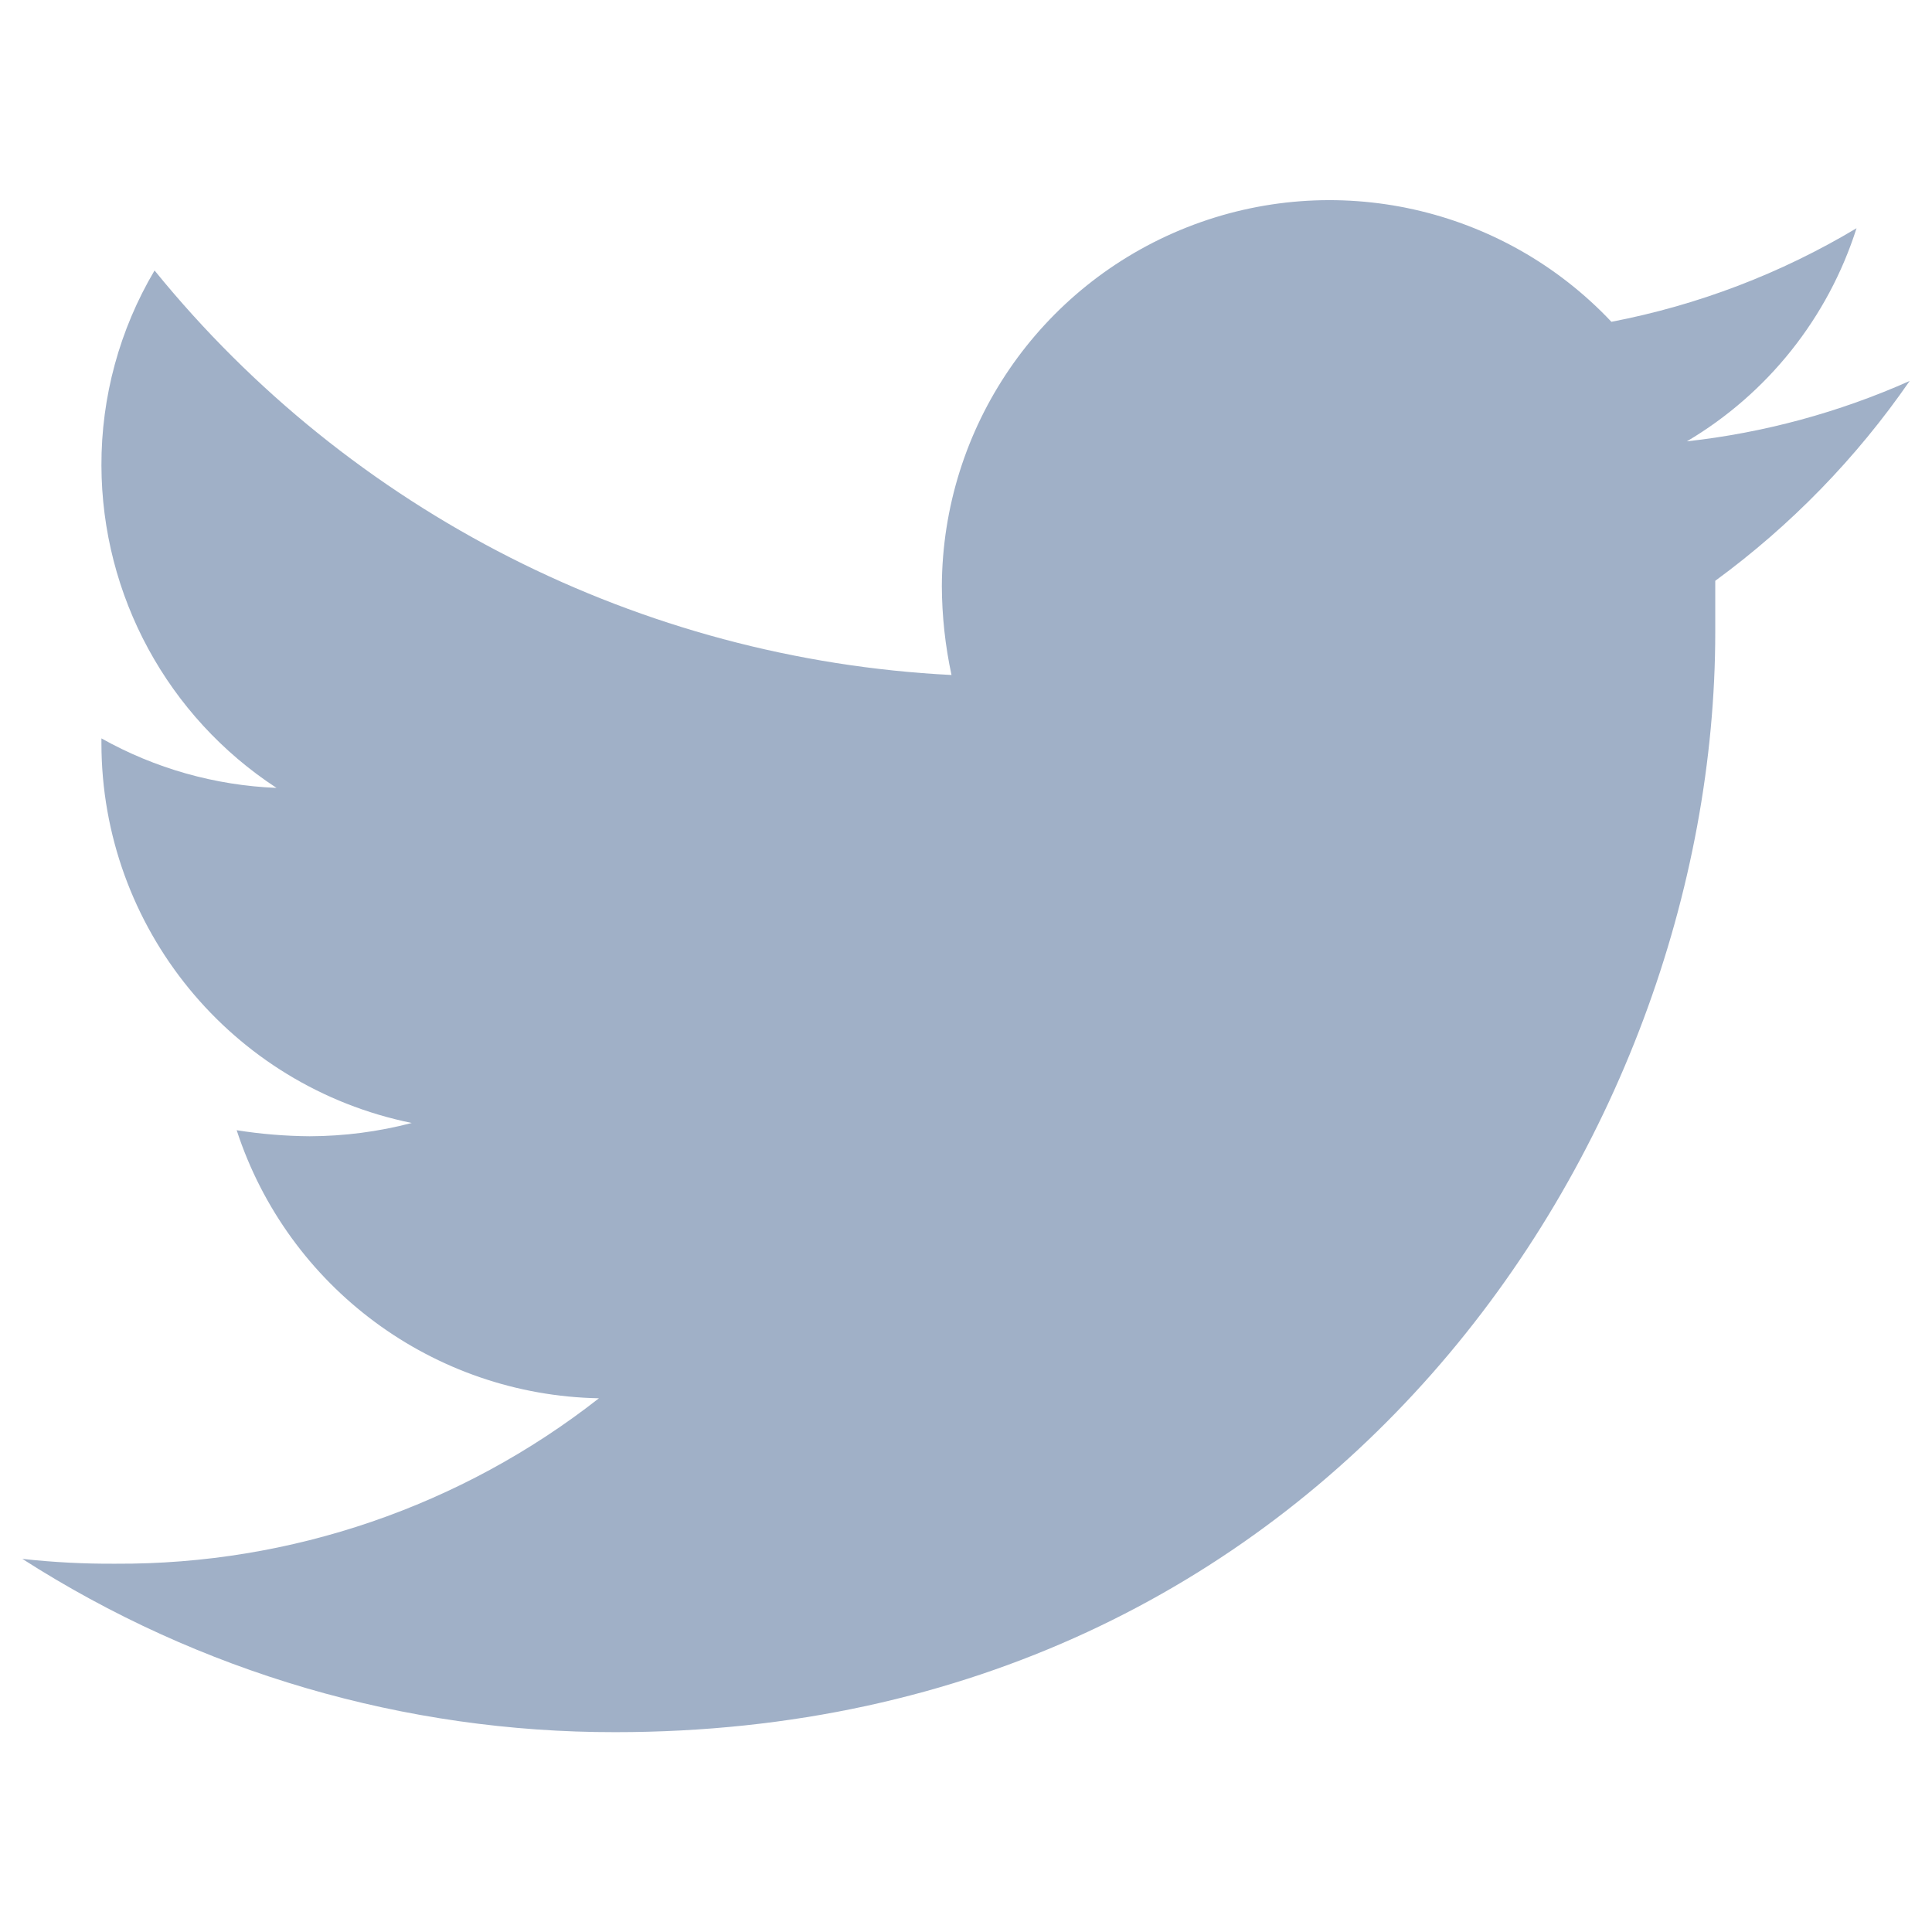
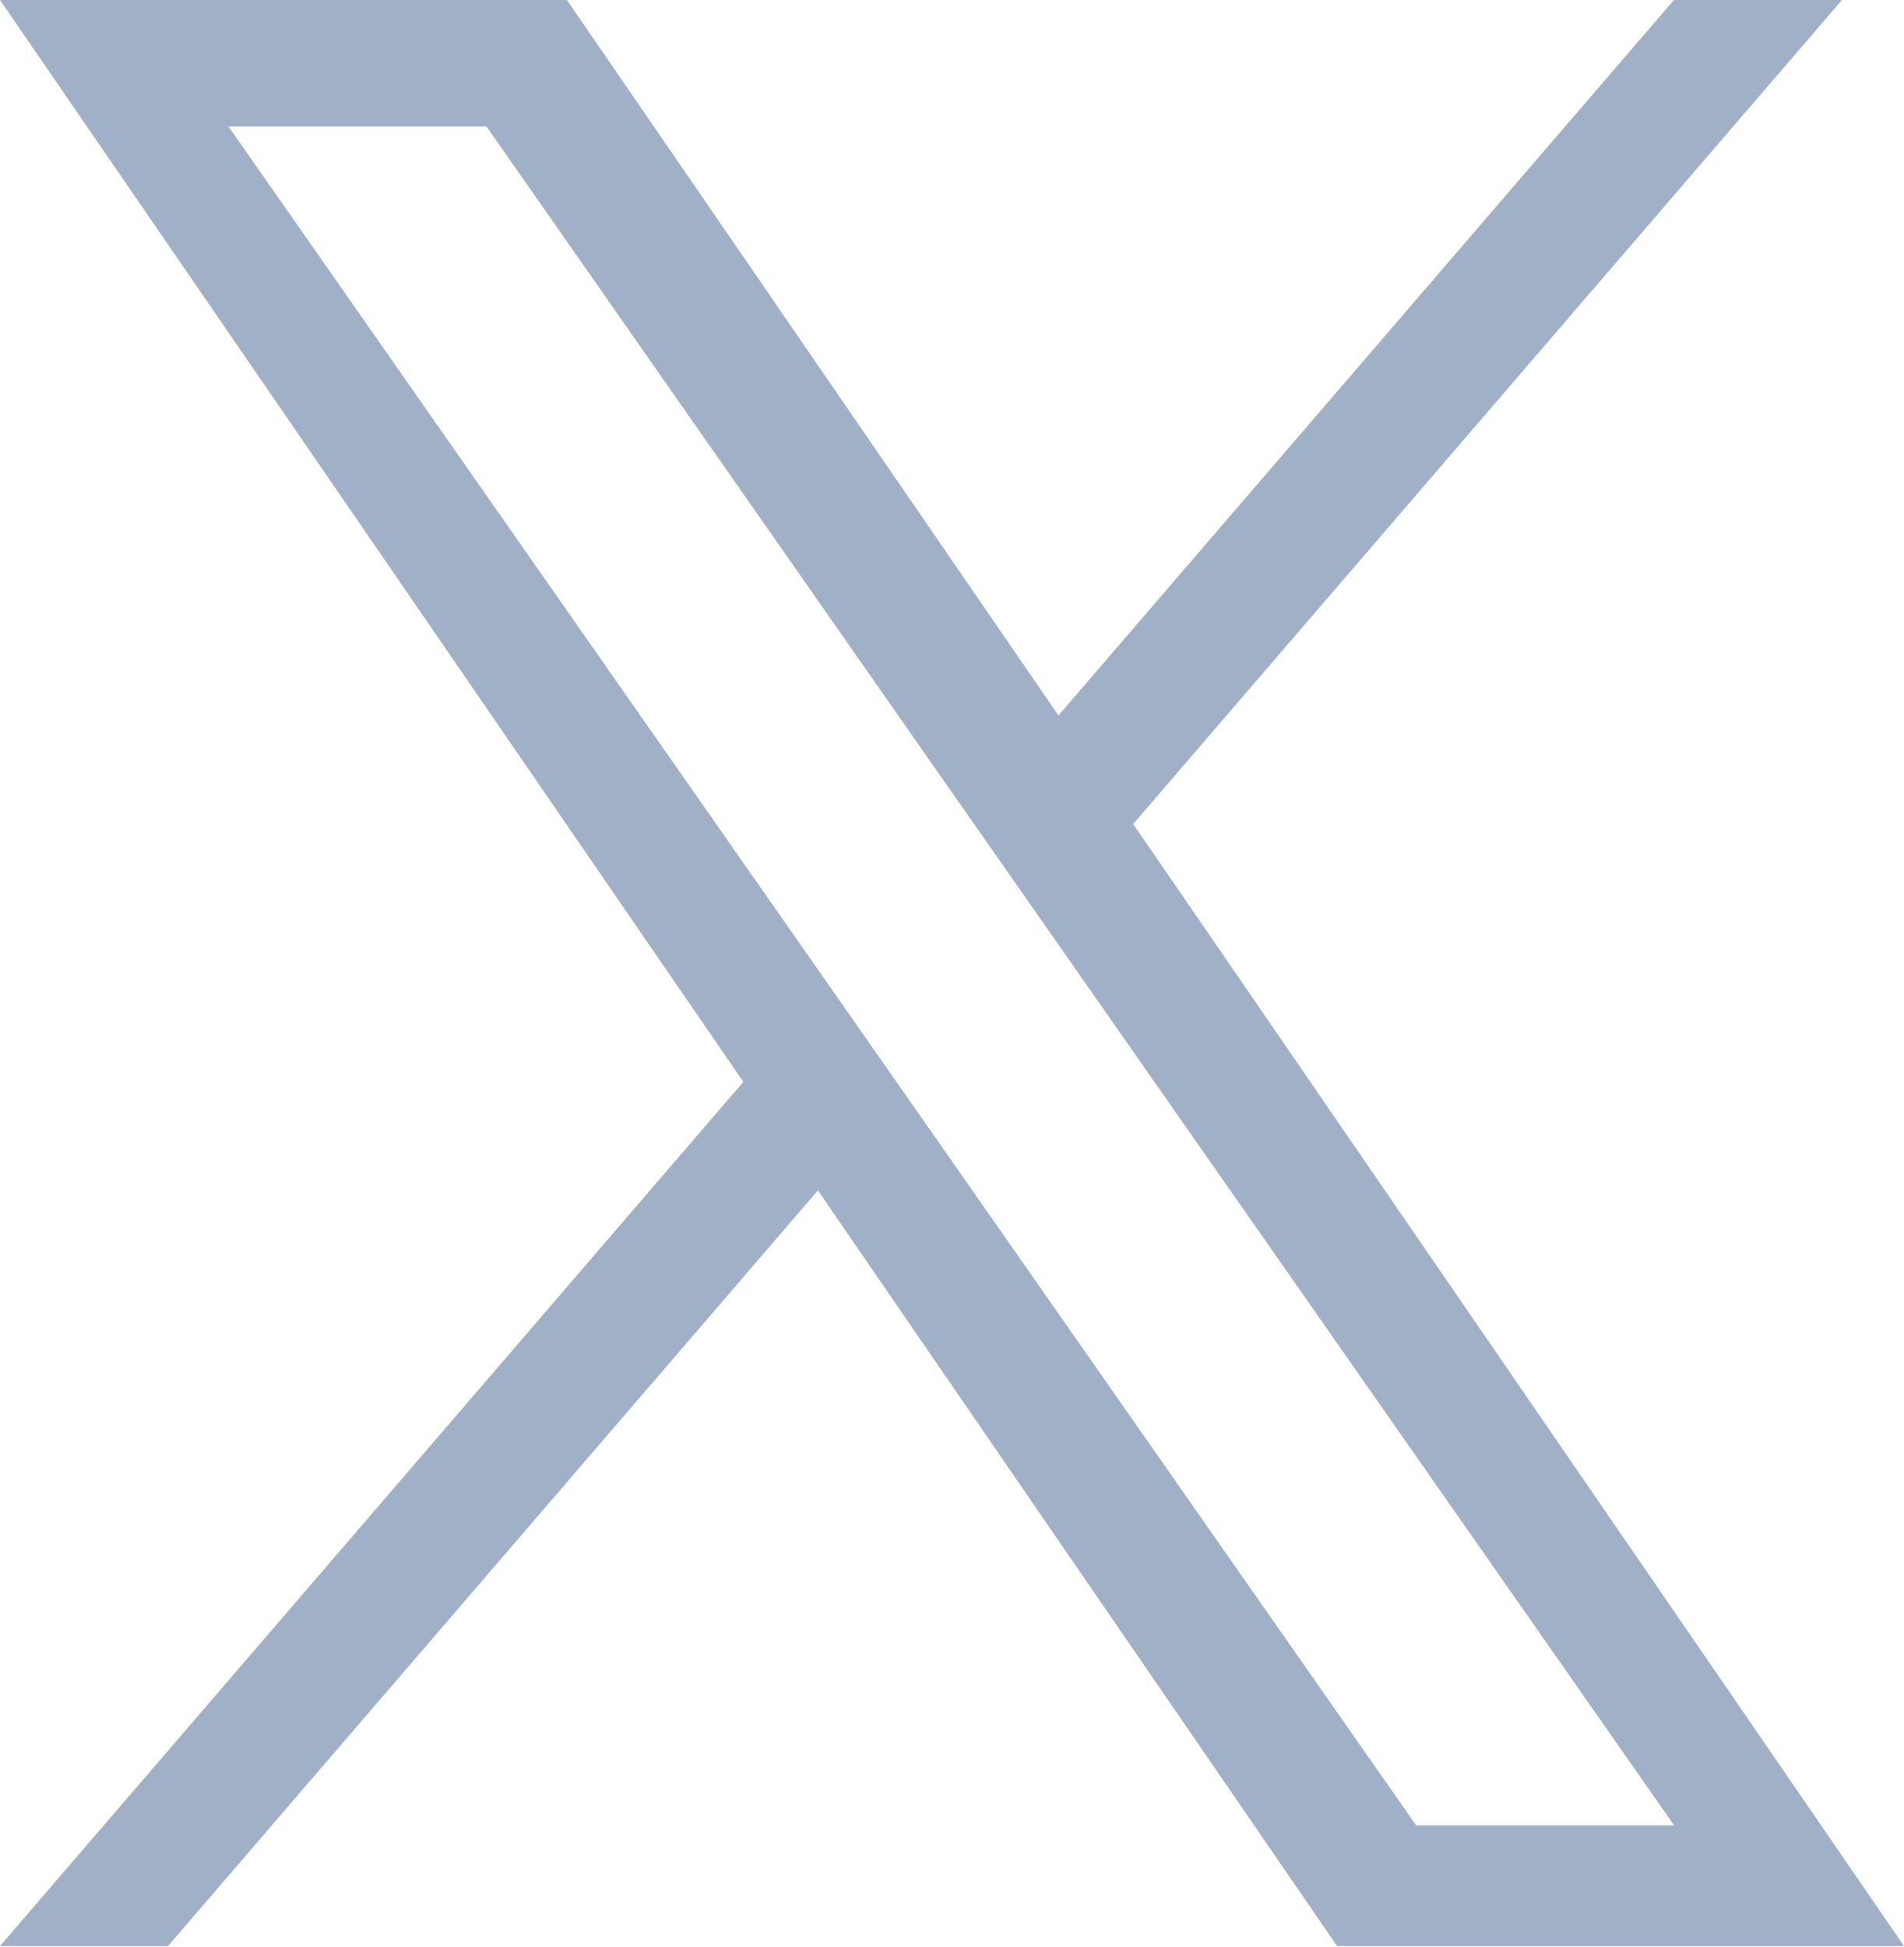
- <svg xmlns="http://www.w3.org/2000/svg" viewBox="0 0 32 32">
-   <defs>
-     <style>.cls-1{fill:#a0b0c7;}</style>
-   </defs>
-   <g id="logos">
-     <path id="ico_twitter" class="cls-1" d="M28.41,9.63c0,.28,0,.56,0,.84,0,8.46-6.44,18.22-18.22,18.22A18.15,18.15,0,0,1,.37,25.82a13.3,13.3,0,0,0,1.55.08,12.86,12.86,0,0,0,8-2.74,6.44,6.44,0,0,1-6-4.44,8.12,8.12,0,0,0,1.21.1,6.75,6.75,0,0,0,1.69-.22,6.42,6.42,0,0,1-5.14-6.29v-.08a6.46,6.46,0,0,0,2.9.82A6.4,6.4,0,0,1,1.68,7.71a6.3,6.3,0,0,1,.88-3.23,18.19,18.19,0,0,0,13.2,6.7,7.12,7.12,0,0,1-.16-1.47A6.42,6.42,0,0,1,26.69,5.33a12.48,12.48,0,0,0,4.06-1.55,6.33,6.33,0,0,1-2.81,3.53,12.43,12.43,0,0,0,3.69-1,13.87,13.87,0,0,1-3.22,3.31Z" />
-   </g>
+ <svg xmlns="http://www.w3.org/2000/svg" version="1.1" id="Capa_1" x="0px" y="0px" viewBox="0 0 1200 1227" style="enable-background:new 0 0 1200 1227;" xml:space="preserve">
+   <style type="text/css">
+ 	.st0{fill:#A0B0C7;}
+ </style>
+   <path class="st0" d="M714.2,519.3L1160.9,0H1055L667.1,450.9L357.3,0H0l468.5,681.8L0,1226.4h105.9l409.6-476.2l327.2,476.2H1200  L714.2,519.3L714.2,519.3z M569.2,687.8l-47.5-67.9L144,79.7h162.6l304.8,436l47.5,67.9l396.2,566.7H892.5L569.2,687.8L569.2,687.8z  " />
</svg>
